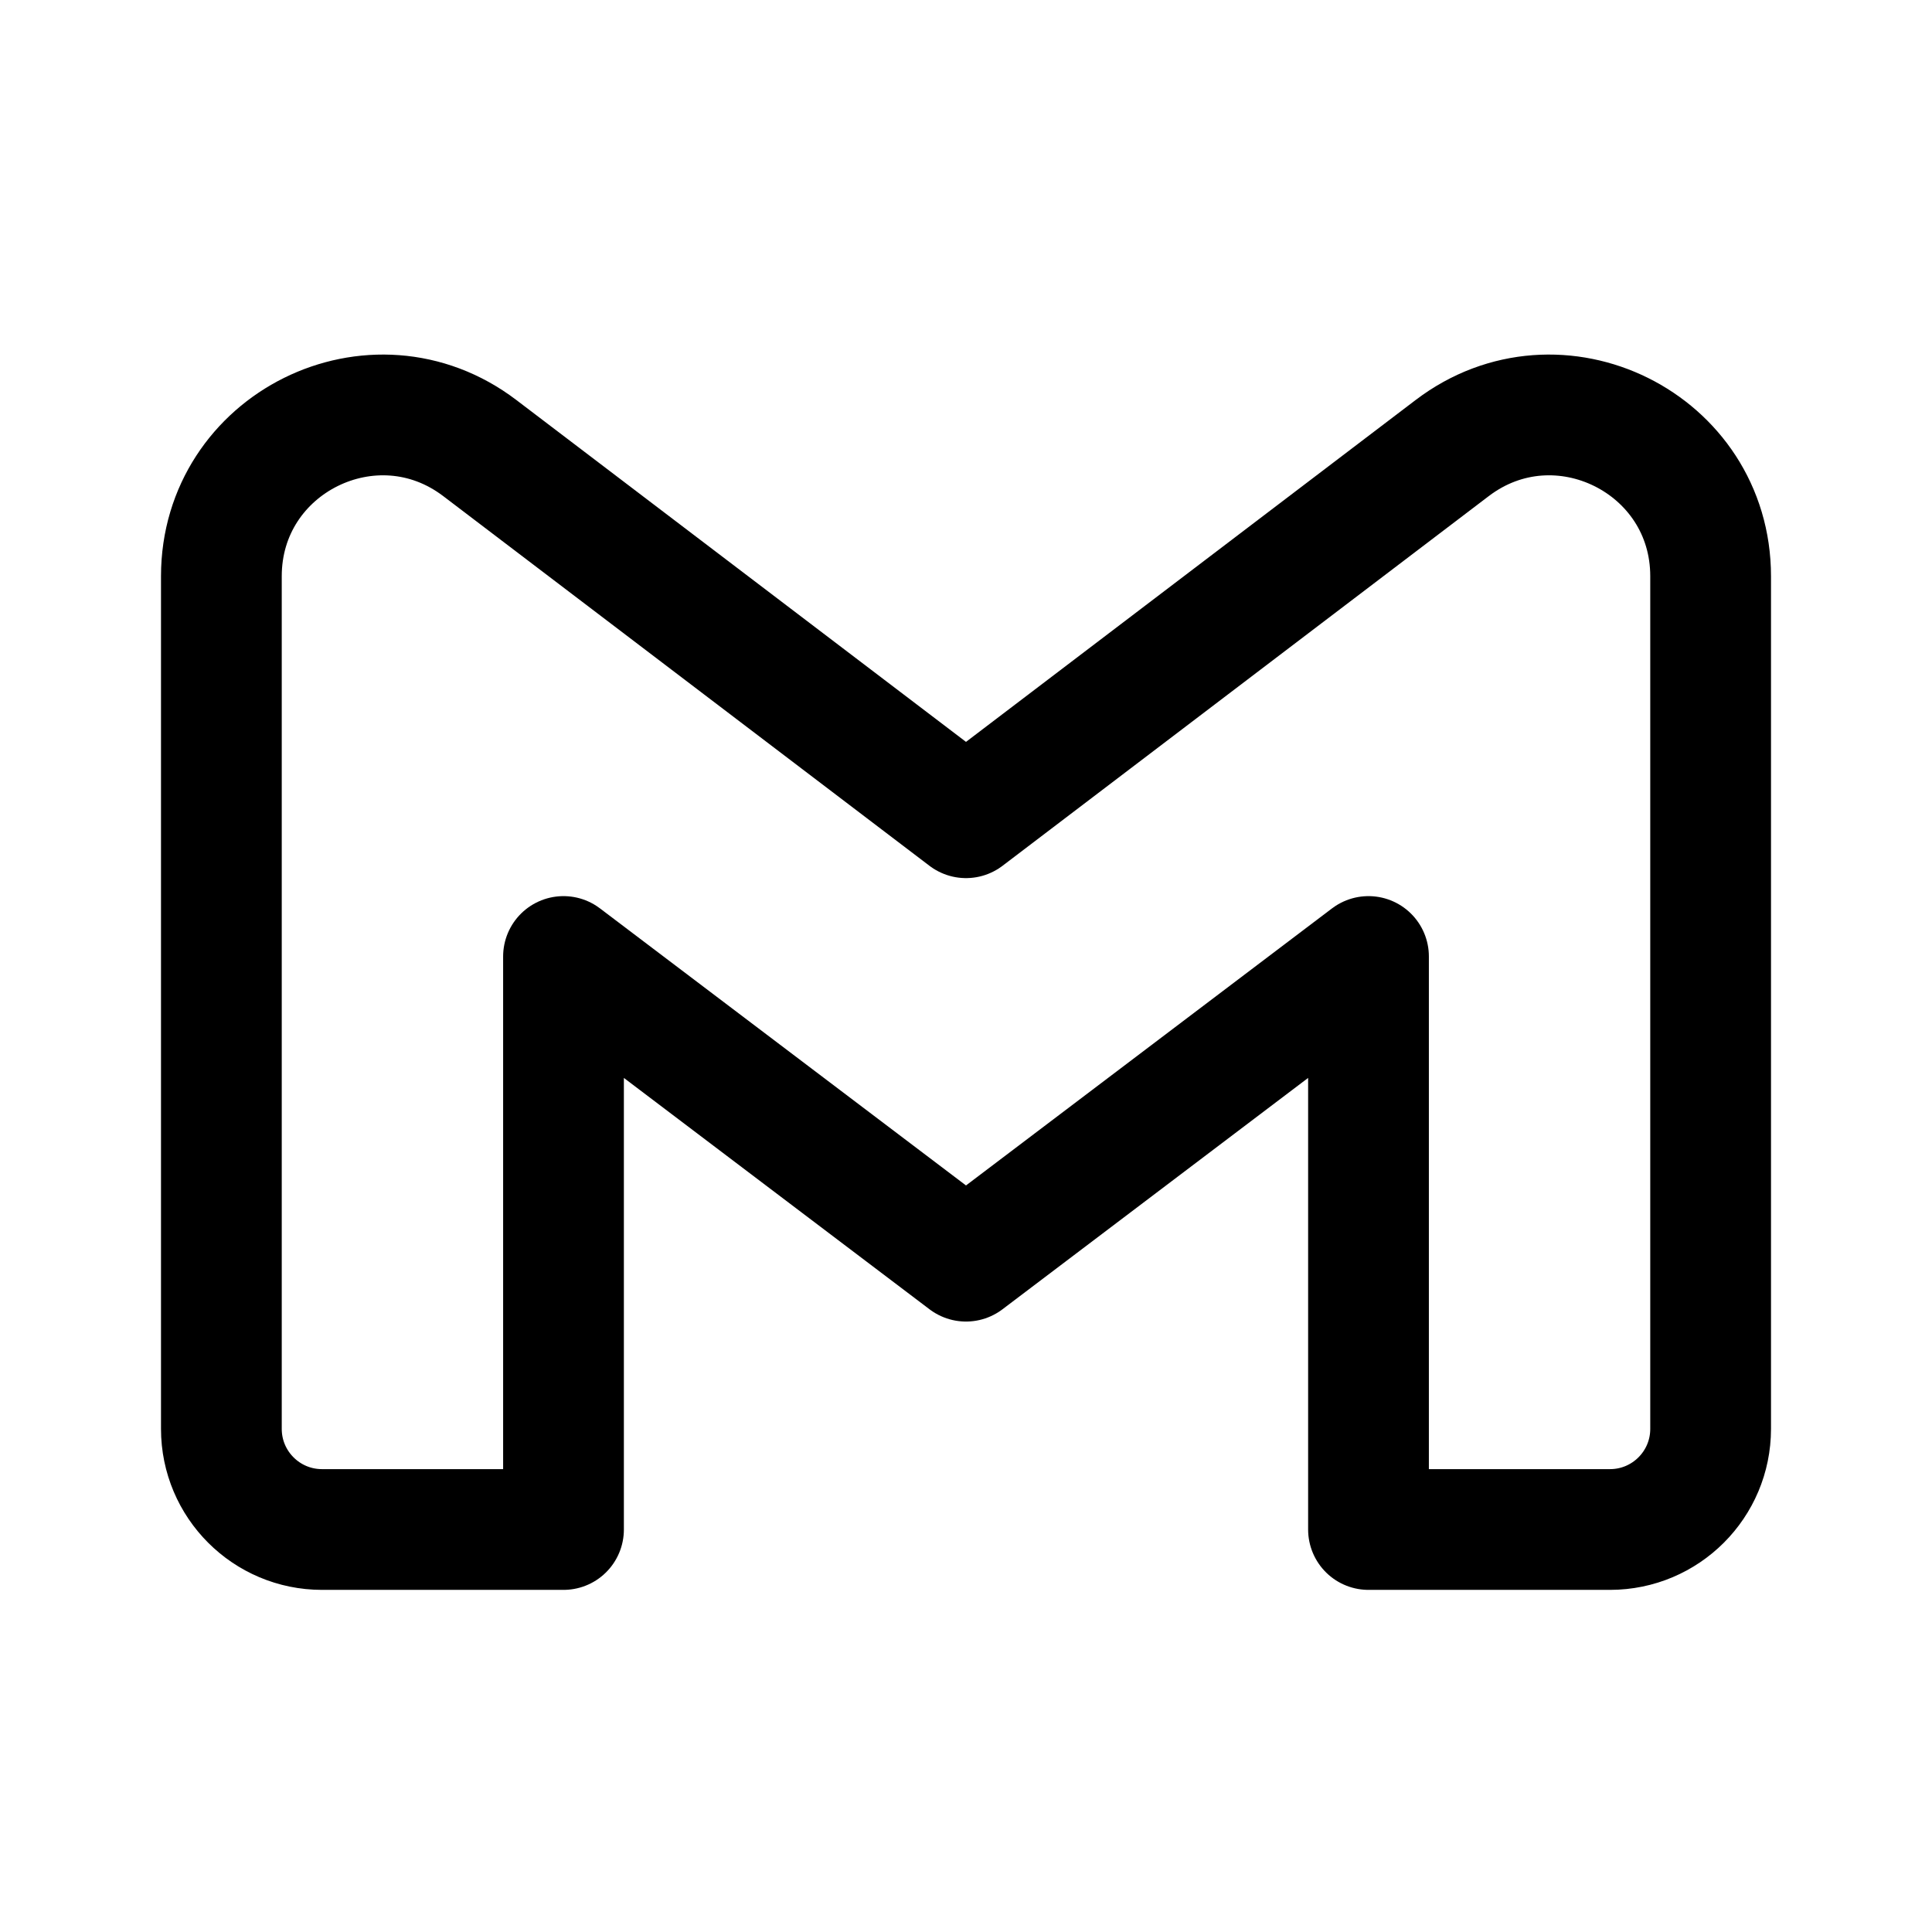
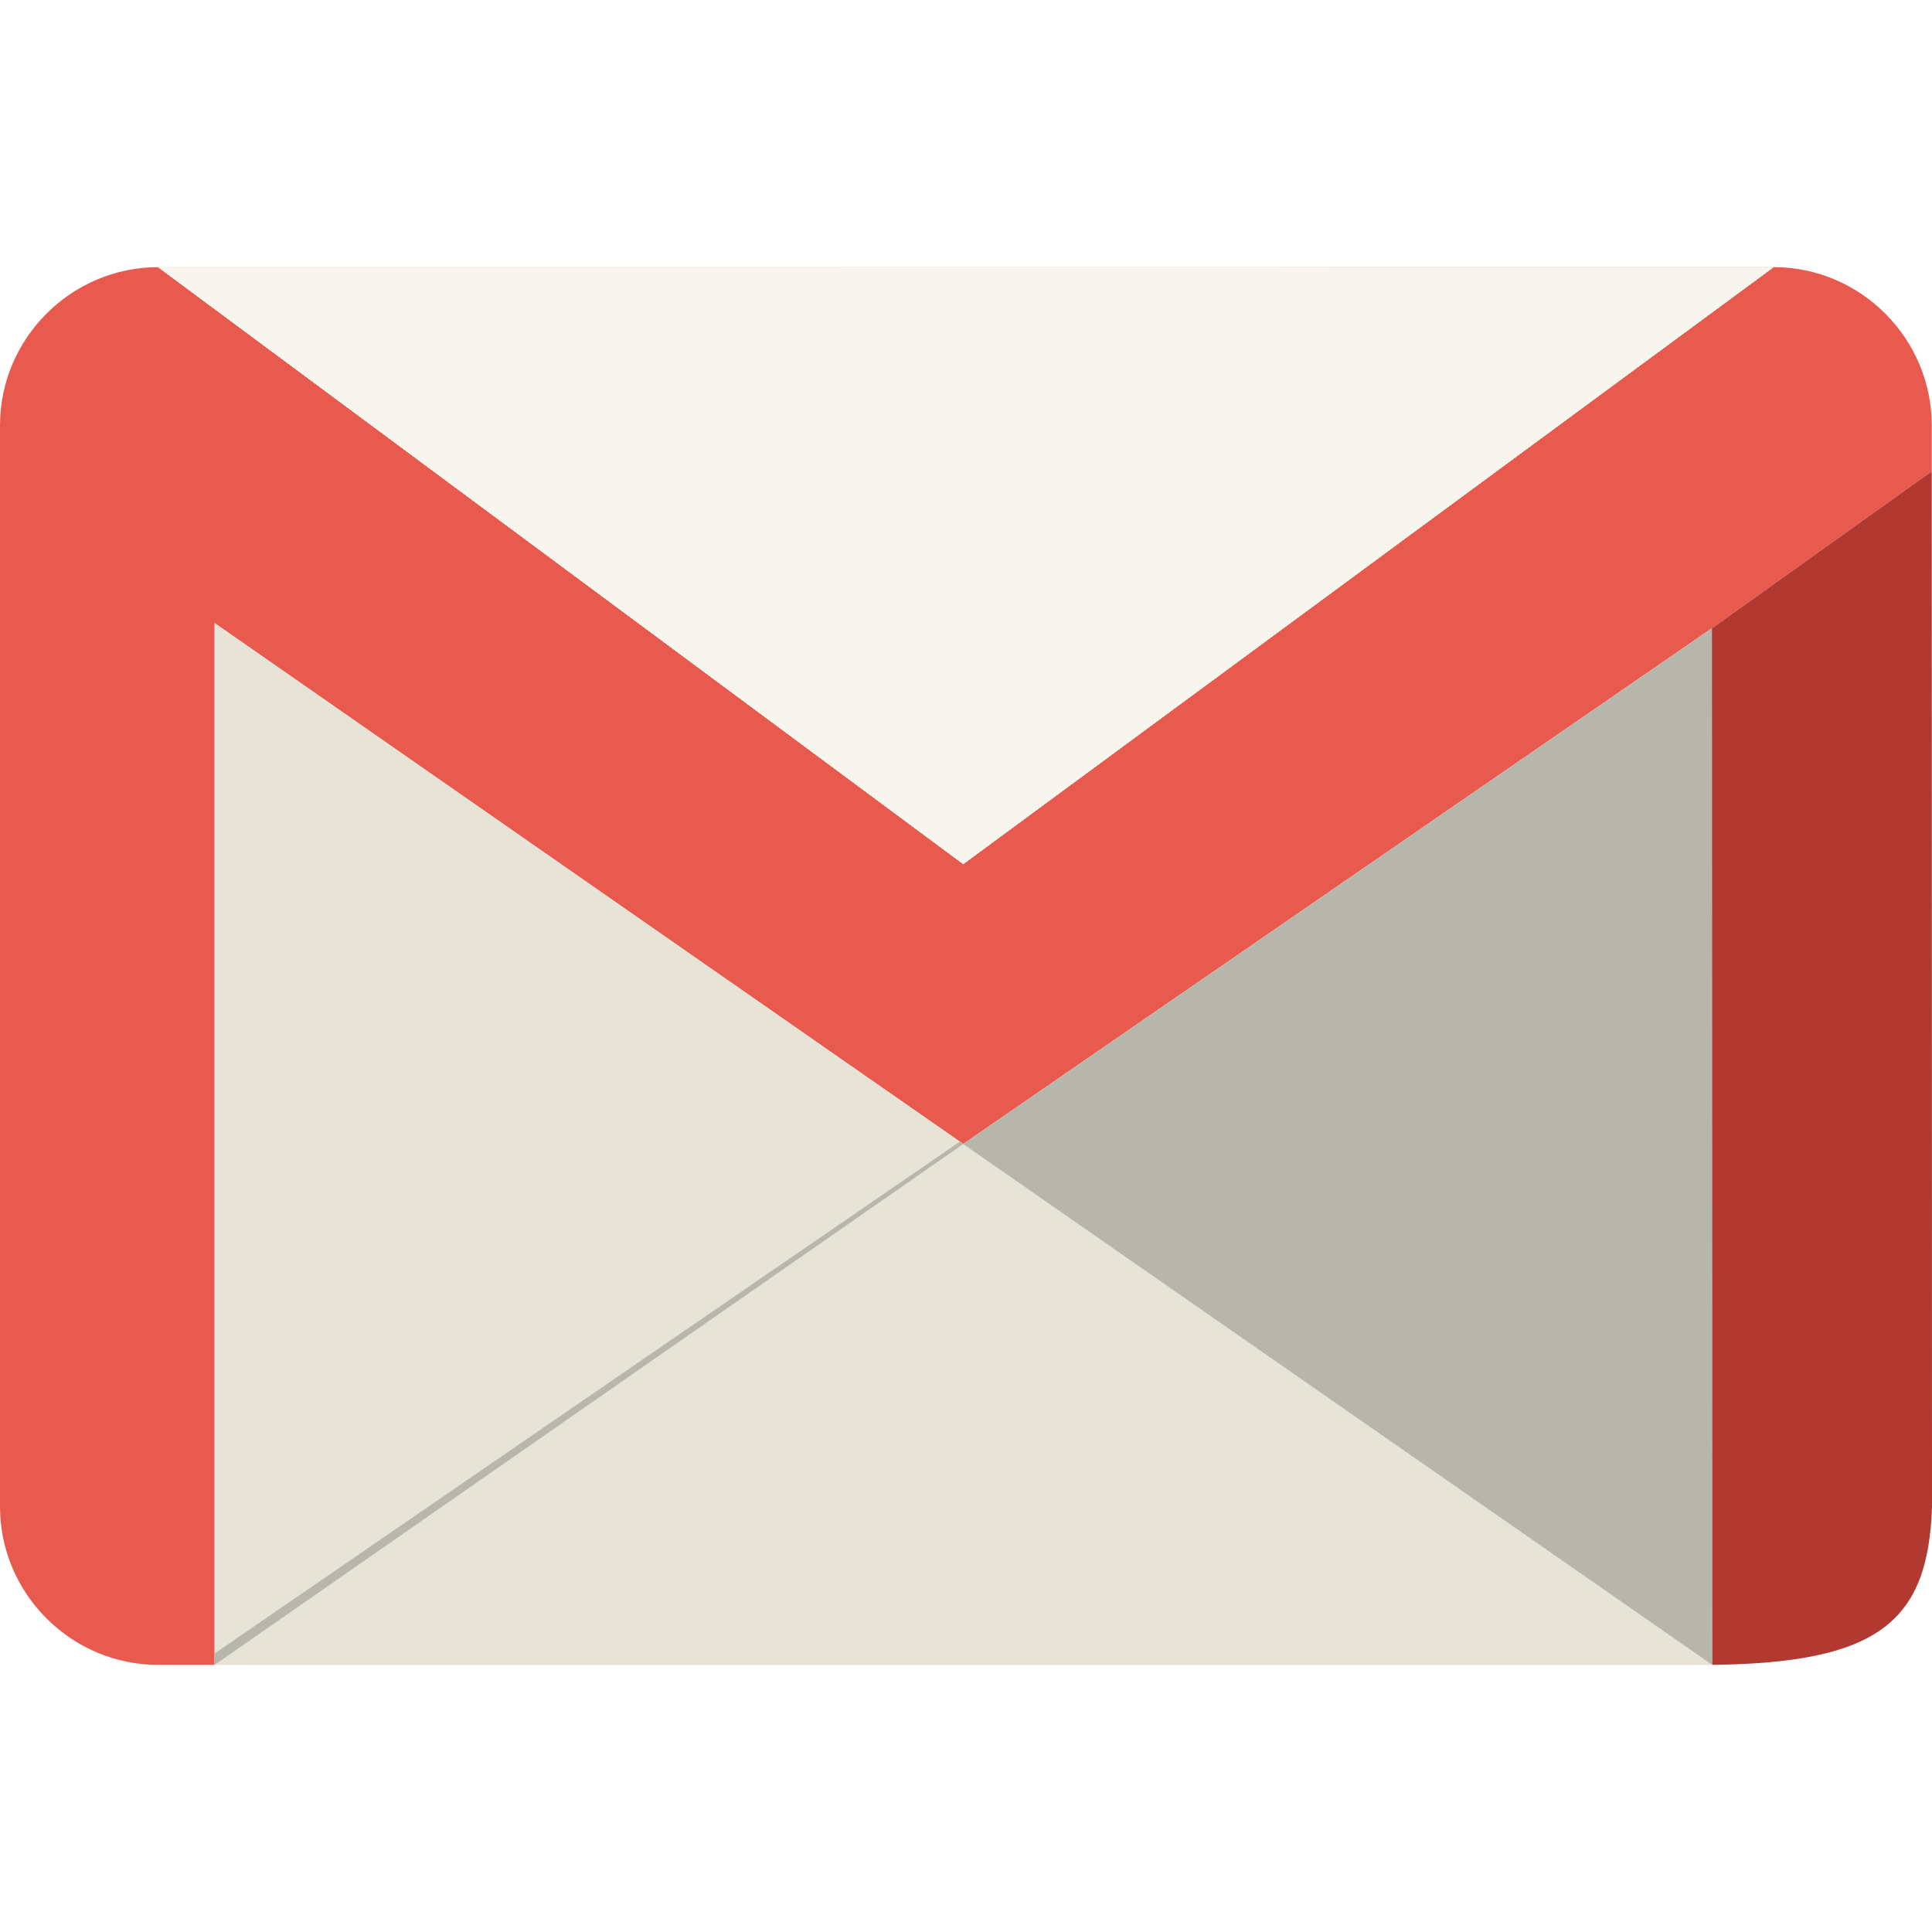
- <svg xmlns="http://www.w3.org/2000/svg" width="800px" height="800px" viewBox="0 0 192 192" fill="none">
-   <path stroke="#000000" stroke-linejoin="round" stroke-width="12" d="M22 57.265V142c0 5.523 4.477 10 10 10h24V95.056l40 30.278 40-30.278V152h24c5.523 0 10-4.477 10-10V57.265c0-13.233-15.15-20.746-25.684-12.736L96 81.265 47.684 44.53C37.15 36.519 22 44.032 22 57.265Z" />
+ <svg xmlns="http://www.w3.org/2000/svg" viewBox="7.086 -169.483 1277.149 1277.149" shape-rendering="geometricPrecision" text-rendering="geometricPrecision" image-rendering="optimizeQuality" fill="#000000">
+   <g id="SVGRepo_bgCarrier" stroke-width="0" />
+   <g id="SVGRepo_tracerCarrier" stroke-linecap="round" stroke-linejoin="round" />
+   <g id="SVGRepo_iconCarrier">
+     <path fill="none" d="M1138.734 931.095h.283M1139.017 931.095h-.283" />
+     <path d="M1179.439 7.087c57.543 0 104.627 47.083 104.627 104.626v30.331l-145.36 103.833-494.873 340.894L148.96 242.419v688.676h-37.247c-57.543 0-104.627-47.082-104.627-104.625V111.742C7.086 54.198 54.17 7.115 111.713 7.115l532.12 394.525L1179.41 7.115l.029-.028z" fill="#e75a4d" />
+     <linearGradient id="a" gradientUnits="userSpaceOnUse" x1="1959.712" y1="737.107" x2="26066.213" y2="737.107" gradientTransform="matrix(.0283 0 0 -.0283 248.36 225.244)">
+       <stop offset="0" stop-color="#f8f6ef" />
+       <stop offset="1" stop-color="#e7e4d6" />
+     </linearGradient>
+     <path fill="url(#a)" d="M111.713 7.087l532.12 394.525L1179.439 7.087z" />
+     <path fill="#e7e4d7" d="M148.96 242.419v688.676h989.774V245.877L643.833 586.771z" />
+     <path fill="#b8b7ae" d="M148.96 931.095l494.873-344.324-2.24-1.586L148.96 923.527z" />
+     <path fill="#b7b6ad" d="M1138.734 245.877l.283 685.218-495.184-344.324z" />
+     <path d="M1284.066 142.044l.17 684.51c-2.494 76.082-35.461 103.238-145.219 104.514l-.283-685.219 145.36-103.833-.028.028z" fill="#b2392f" />
+     <linearGradient id="b" gradientUnits="userSpaceOnUse" x1="1959.712" y1="737.107" x2="26066.213" y2="737.107" gradientTransform="matrix(.0283 0 0 -.0283 248.36 225.244)">
+       <stop offset="0" stop-color="#f8f6ef" />
+       <stop offset="1" stop-color="#e7e4d6" />
+     </linearGradient>
+     <path fill="url(#b)" d="M111.713 7.087l532.12 394.525L1179.439 7.087z" />
+     <linearGradient id="c" gradientUnits="userSpaceOnUse" x1="1959.712" y1="737.107" x2="26066.213" y2="737.107" gradientTransform="matrix(.0283 0 0 -.0283 248.36 225.244)">
+       <stop offset="0" stop-color="#f8f6ef" />
+       <stop offset="1" stop-color="#e7e4d6" />
+     </linearGradient>
+     <path fill="url(#c)" d="M111.713 7.087l532.12 394.525L1179.439 7.087z" />
+     <linearGradient id="d" gradientUnits="userSpaceOnUse" x1="1959.712" y1="737.107" x2="26066.213" y2="737.107" gradientTransform="matrix(.0283 0 0 -.0283 248.36 225.244)">
+       <stop offset="0" stop-color="#f8f6ef" />
+       <stop offset="1" stop-color="#e7e4d6" />
+     </linearGradient>
+     <path fill="url(#d)" d="M111.713 7.087l532.12 394.525L1179.439 7.087z" />
+     <linearGradient id="e" gradientUnits="userSpaceOnUse" x1="1959.712" y1="737.107" x2="26066.213" y2="737.107" gradientTransform="matrix(.0283 0 0 -.0283 248.36 225.244)">
+       <stop offset="0" stop-color="#f8f6ef" />
+       <stop offset="1" stop-color="#e7e4d6" />
+     </linearGradient>
+     <path fill="url(#e)" d="M111.713 7.087l532.12 394.525L1179.439 7.087z" />
+     <linearGradient id="f" gradientUnits="userSpaceOnUse" x1="1959.712" y1="737.107" x2="26066.213" y2="737.107" gradientTransform="matrix(.0283 0 0 -.0283 248.36 225.244)">
+       <stop offset="0" stop-color="#f8f6ef" />
+       <stop offset="1" stop-color="#e7e4d6" />
+     </linearGradient>
+     <path fill="url(#f)" d="M111.713 7.087l532.12 394.525L1179.439 7.087z" />
+     <linearGradient id="g" gradientUnits="userSpaceOnUse" x1="1959.712" y1="737.107" x2="26066.213" y2="737.107" gradientTransform="matrix(.0283 0 0 -.0283 248.36 225.244)">
+       <stop offset="0" stop-color="#f8f6ef" />
+       <stop offset="1" stop-color="#e7e4d6" />
+     </linearGradient>
+     <path fill="url(#g)" d="M111.713 7.087l532.12 394.525L1179.439 7.087z" />
+     <linearGradient id="h" gradientUnits="userSpaceOnUse" x1="1959.712" y1="737.107" x2="26066.213" y2="737.107" gradientTransform="matrix(.0283 0 0 -.0283 248.36 225.244)">
+       <stop offset="0" stop-color="#f8f6ef" />
+       <stop offset="1" stop-color="#e7e4d6" />
+     </linearGradient>
+     <path fill="url(#h)" d="M111.713 7.087l532.12 394.525L1179.439 7.087z" />
+     <path fill="#f7f5ed" d="M111.713 7.087l532.12 394.525L1179.439 7.087z" />
+   </g>
</svg>
